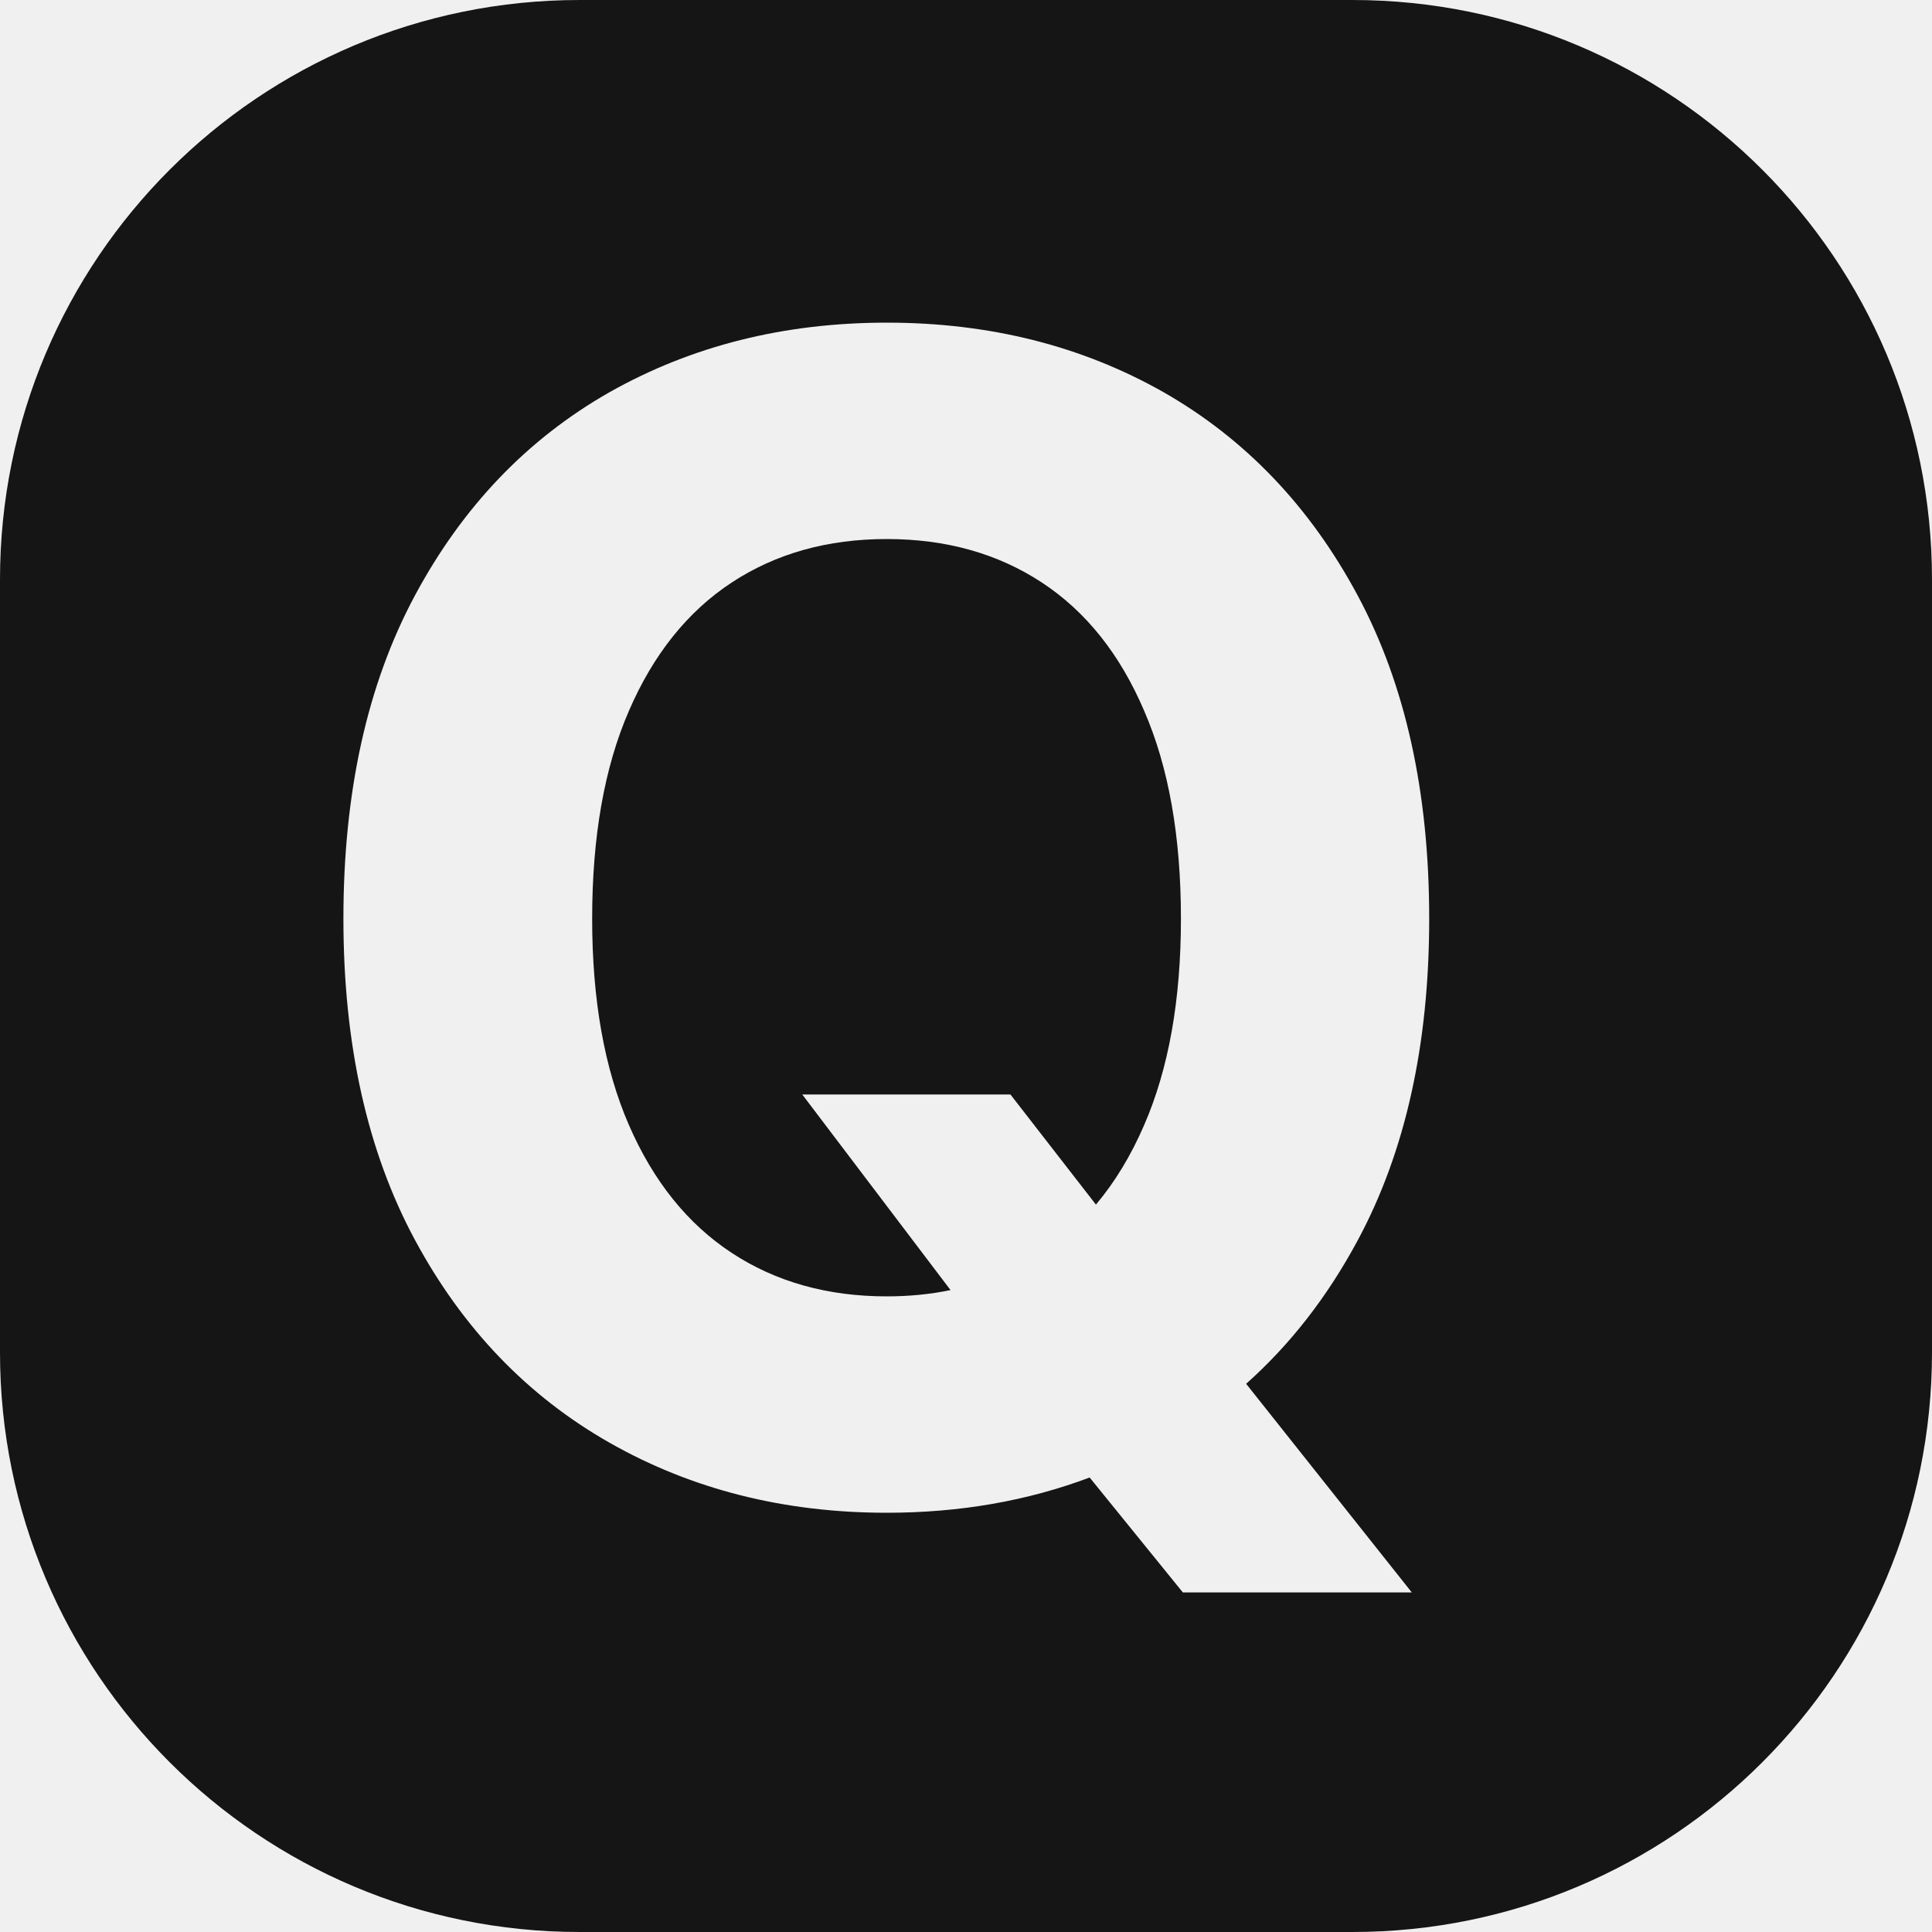
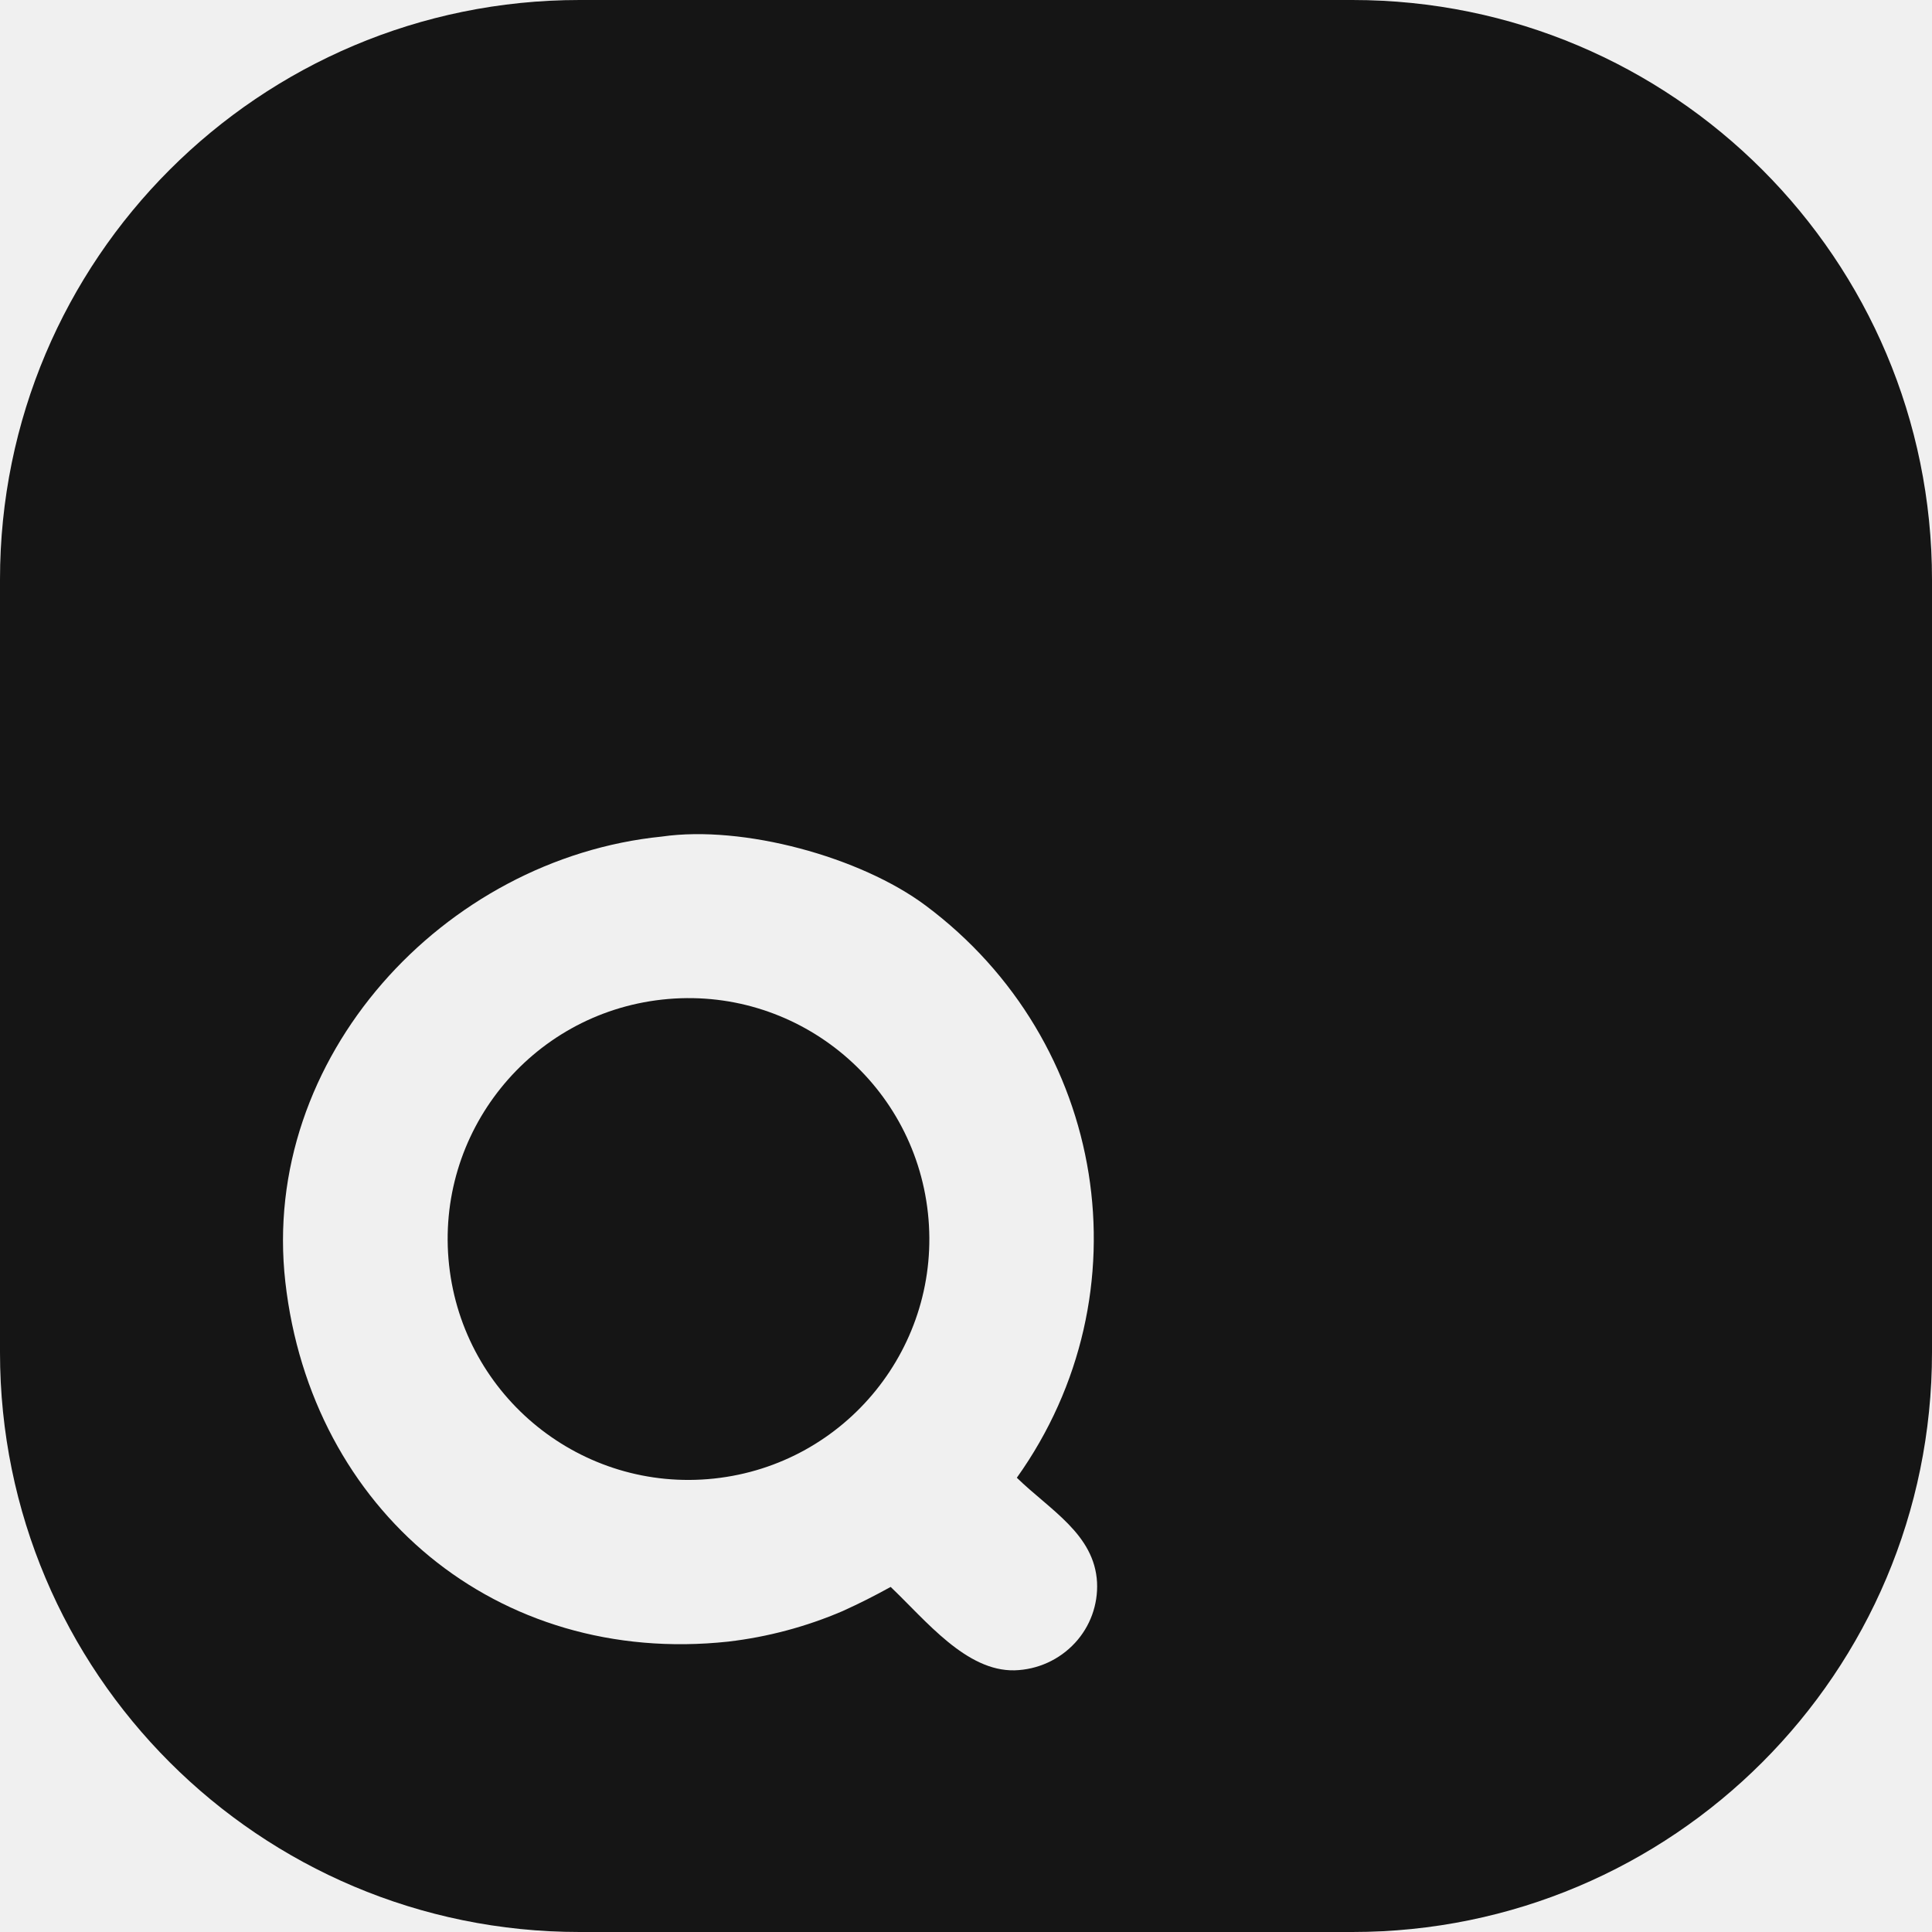
<svg xmlns="http://www.w3.org/2000/svg" viewBox="4.00 4.00 40.00 40.00" width="40.00" height="40.00">
-   <path fill="#151515" fill-rule="nonzero" d="M16 4H32C38.63 4 44 9.37 44 16V32C44 38.63 38.63 44 32 44H16C9.37 44 4 38.63 4 32V16C4 9.37 9.37 4 16 4ZM22.36 35.32Q24.62 35.32 26.56 34.59L28.49 36.97H33.23L29.8 32.65Q31.17 31.43 32.11 29.68Q33.59 26.93 33.59 23.02Q33.59 19.09 32.11 16.33Q30.63 13.57 28.09 12.12Q25.55 10.68 22.36 10.68Q19.17 10.68 16.62 12.12Q14.07 13.57 12.59 16.33Q11.11 19.09 11.11 23.02Q11.11 26.92 12.59 29.67Q14.07 32.42 16.62 33.87Q19.17 35.32 22.36 35.32ZM20.61 26.66 23.68 30.71Q23.05 30.84 22.36 30.84Q20.52 30.84 19.15 29.94Q17.78 29.04 17.02 27.29Q16.26 25.54 16.26 23.02Q16.26 20.47 17.02 18.72Q17.78 16.96 19.15 16.06Q20.52 15.16 22.36 15.16Q24.2 15.16 25.57 16.06Q26.94 16.96 27.69 18.72Q28.45 20.47 28.45 23.02Q28.45 25.54 27.69 27.29Q27.28 28.24 26.69 28.94L24.92 26.66Z" />
+   <defs>
+     <mask id="q" maskUnits="userSpaceOnUse" x="4" y="4" width="40" height="40">
+       <rect x="4" y="4" width="40" height="40" fill="#fff" />
+       <path fill="#000" fill-rule="nonzero" transform="translate(9.859 21.270) scale(0.05469)" d="M143.44 0.917C174.196 -3.52 218.603 8.623 243.251 27C312.123 78.349 327.495 173.965 277.81 243.646C290.306 255.833 307.22 265.029 308.177 283.274C308.577 291.721 305.568 299.973 299.824 306.178C293.911 312.566 285.675 316.304 276.975 316.55C258.665 316.998 243.468 297.767 230.045 284.983C223.603 288.527 218.524 291.097 211.835 294.14C198.039 300.054 183.46 303.942 168.551 305.684C80.961 315.096 10.687 255.788 0.896 169.602C-8.749 84.687 60.794 9.222 143.44 0.917ZM244.153 143.447C238.719 93.314 193.639 57.108 143.527 62.633C93.54 68.143 57.454 113.098 62.875 163.106C68.296 213.115 113.177 249.29 163.183 243.955C213.313 238.608 249.588 193.58 244.153 143.447Z" />
+     </mask>
+   </defs>
+   <path fill="#151515" d="M16 4H32C38.63 4 44 9.37 44 16V32C44 38.63 38.63 44 32 44H16C9.37 44 4 38.63 4 32V16C4 9.37 9.37 4 16 4Z" mask="url(#q)" />
</svg>
